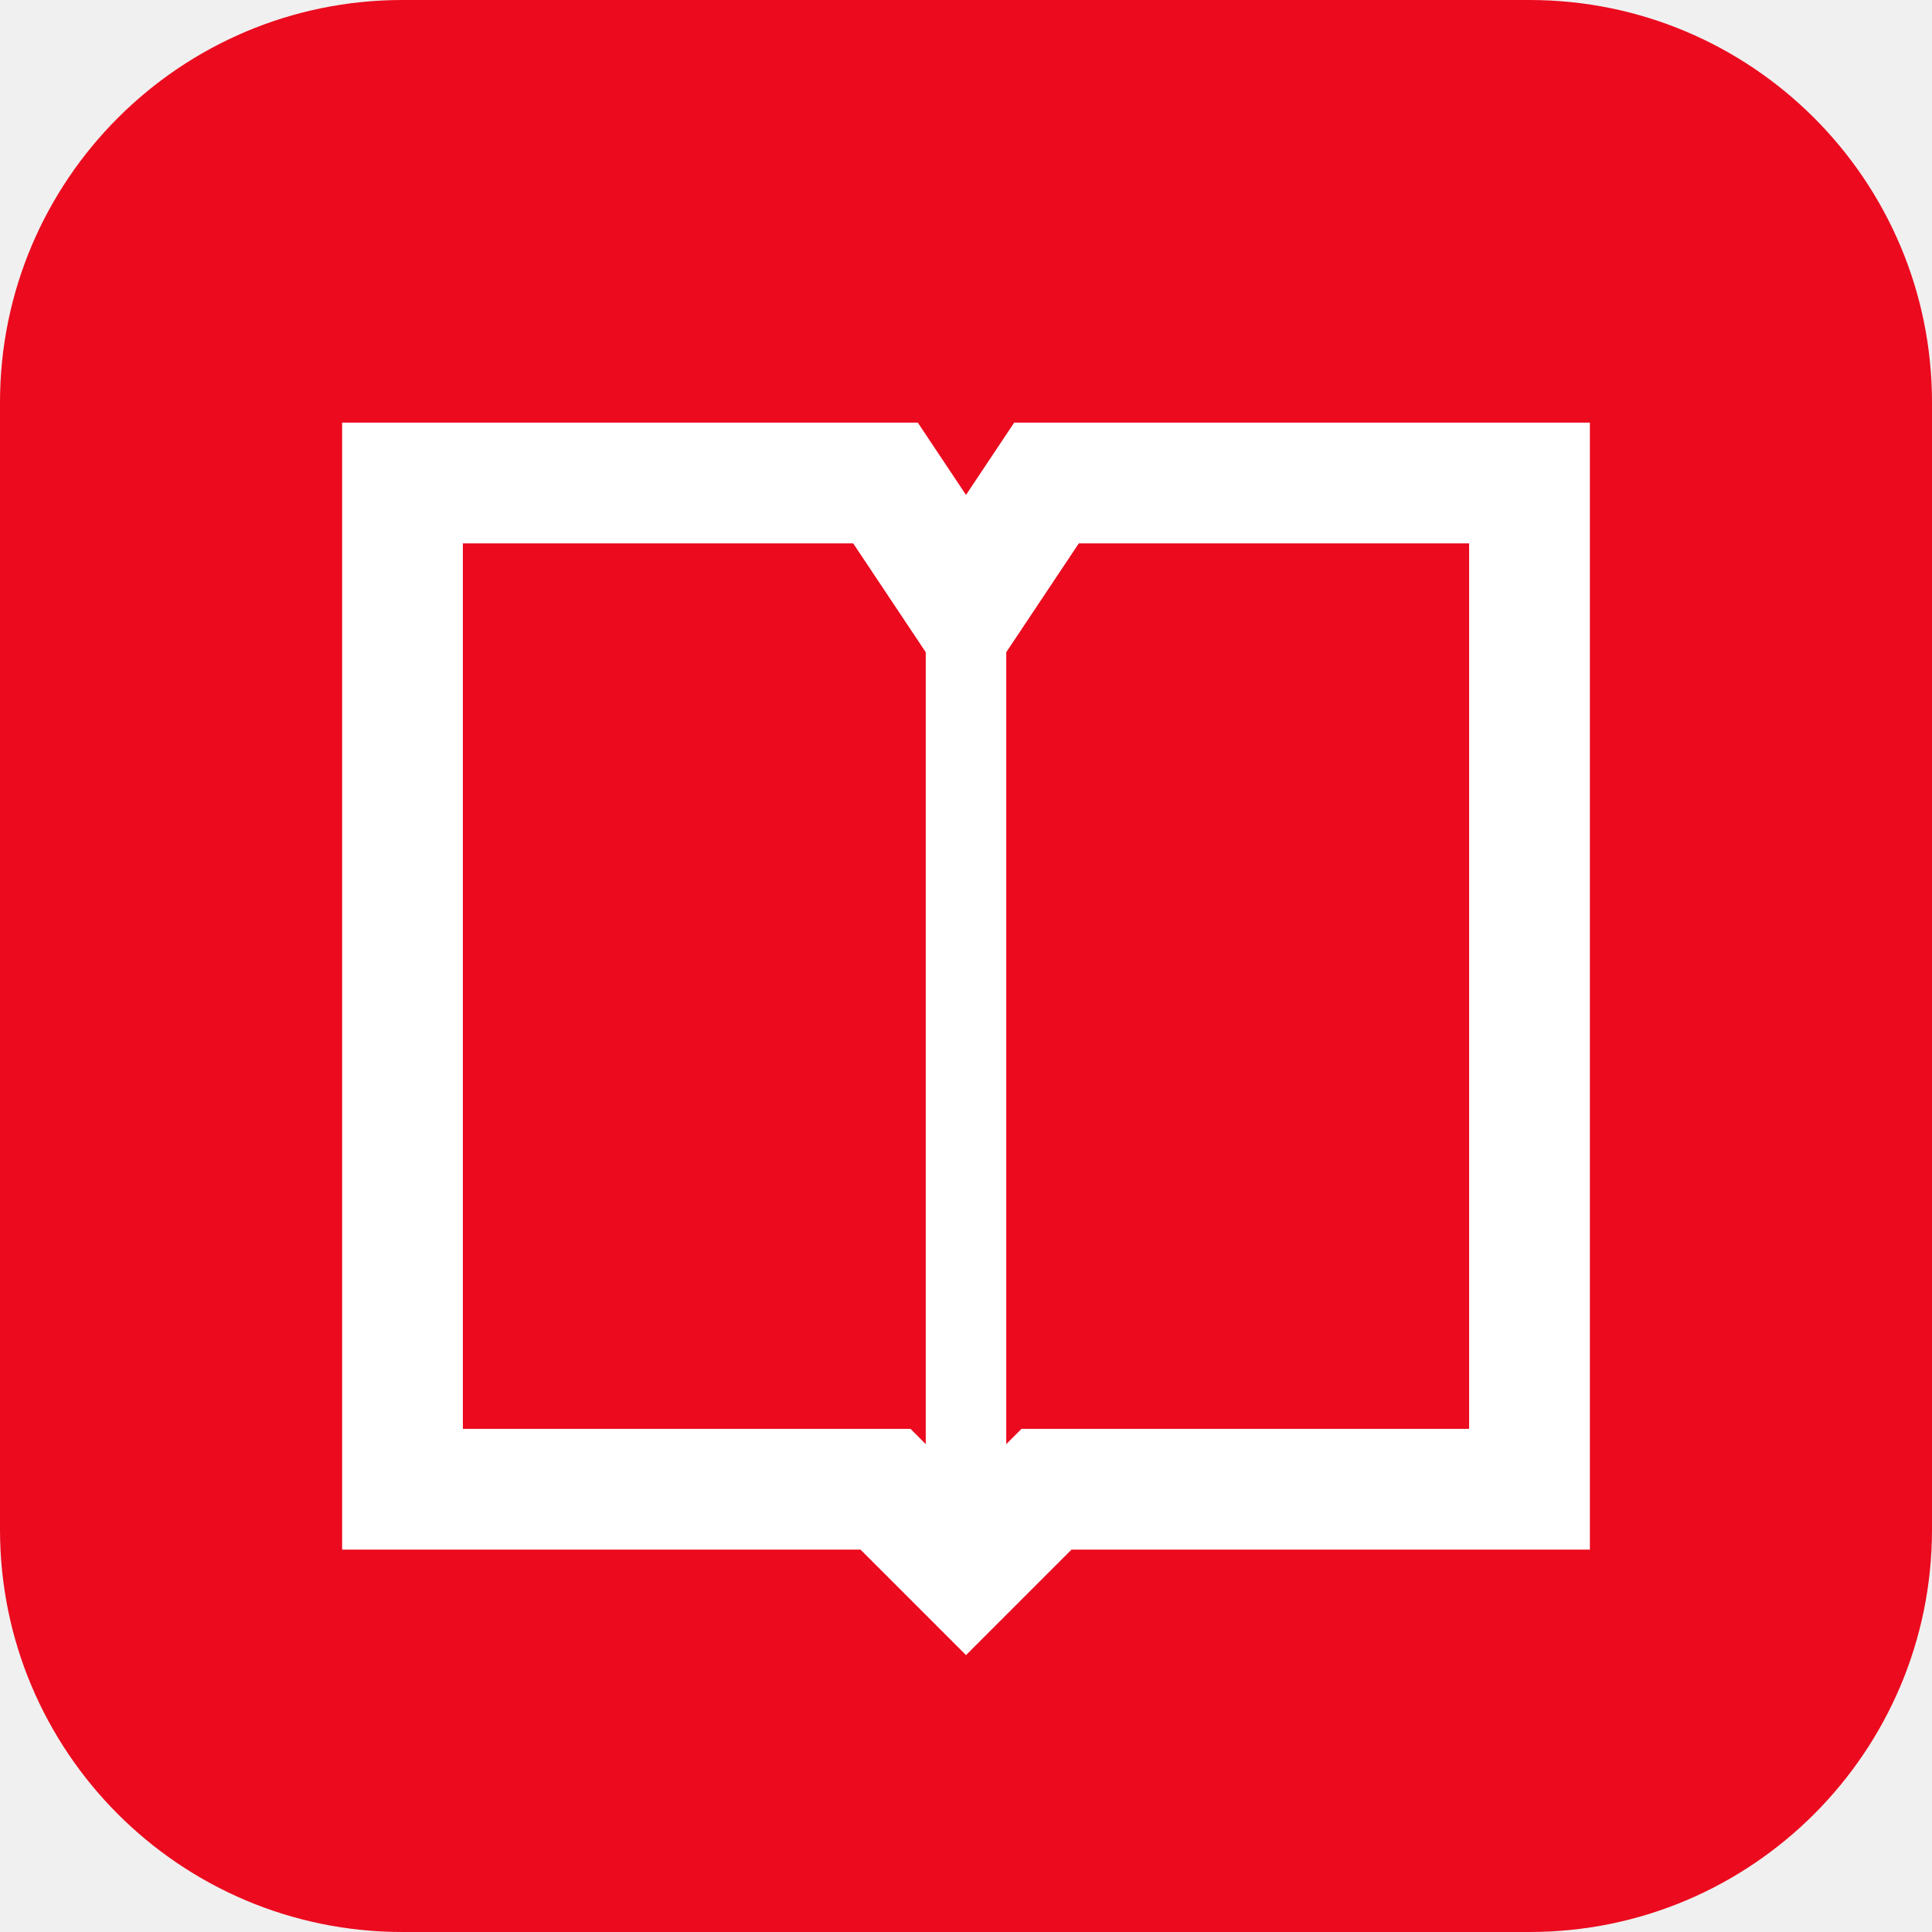
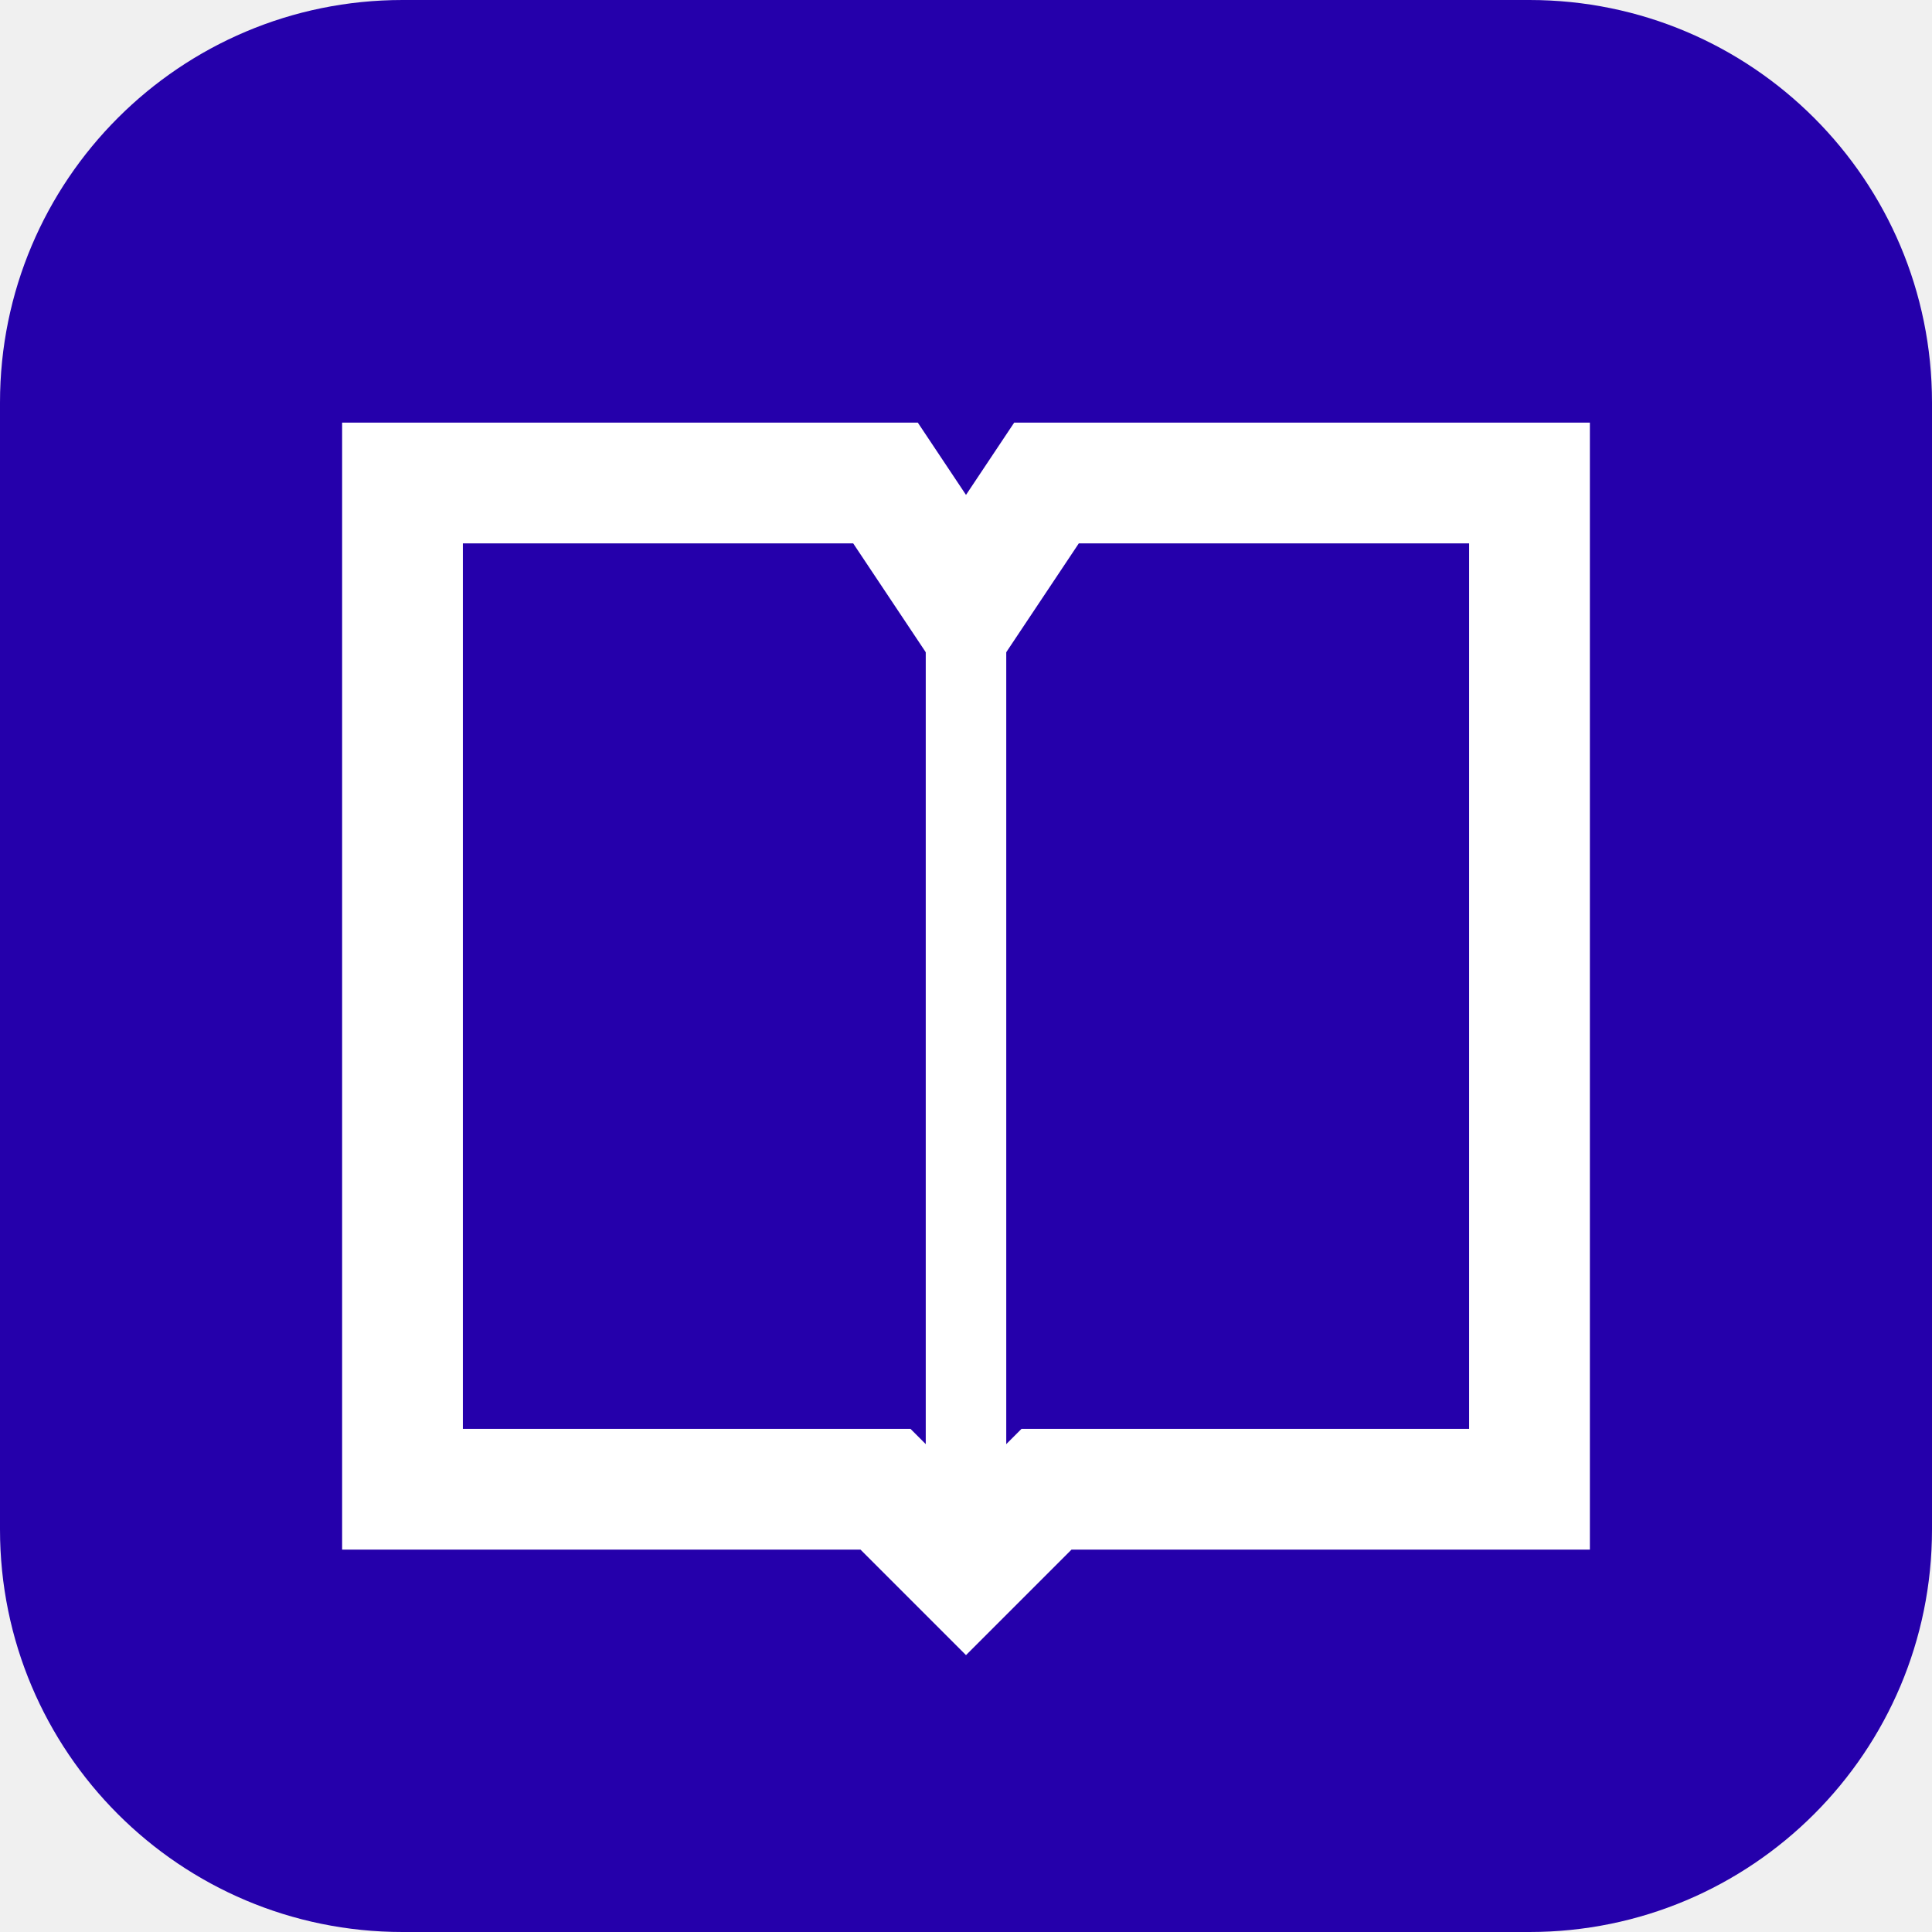
<svg xmlns="http://www.w3.org/2000/svg" viewBox="0 0 48 48">
-   <rect width="48" height="48" rx="10" fill="#eb0a1e" />
+   <rect width="48" height="48" rx="10" fill="#2500ab" />
  <path d="M10 12h12l2 3 2-3h12v25H26l-2 2-2-2H10z" fill="none" stroke="white" stroke-width="3" />
  <path d="M24 16v21" stroke="white" stroke-width="2" />
</svg>
